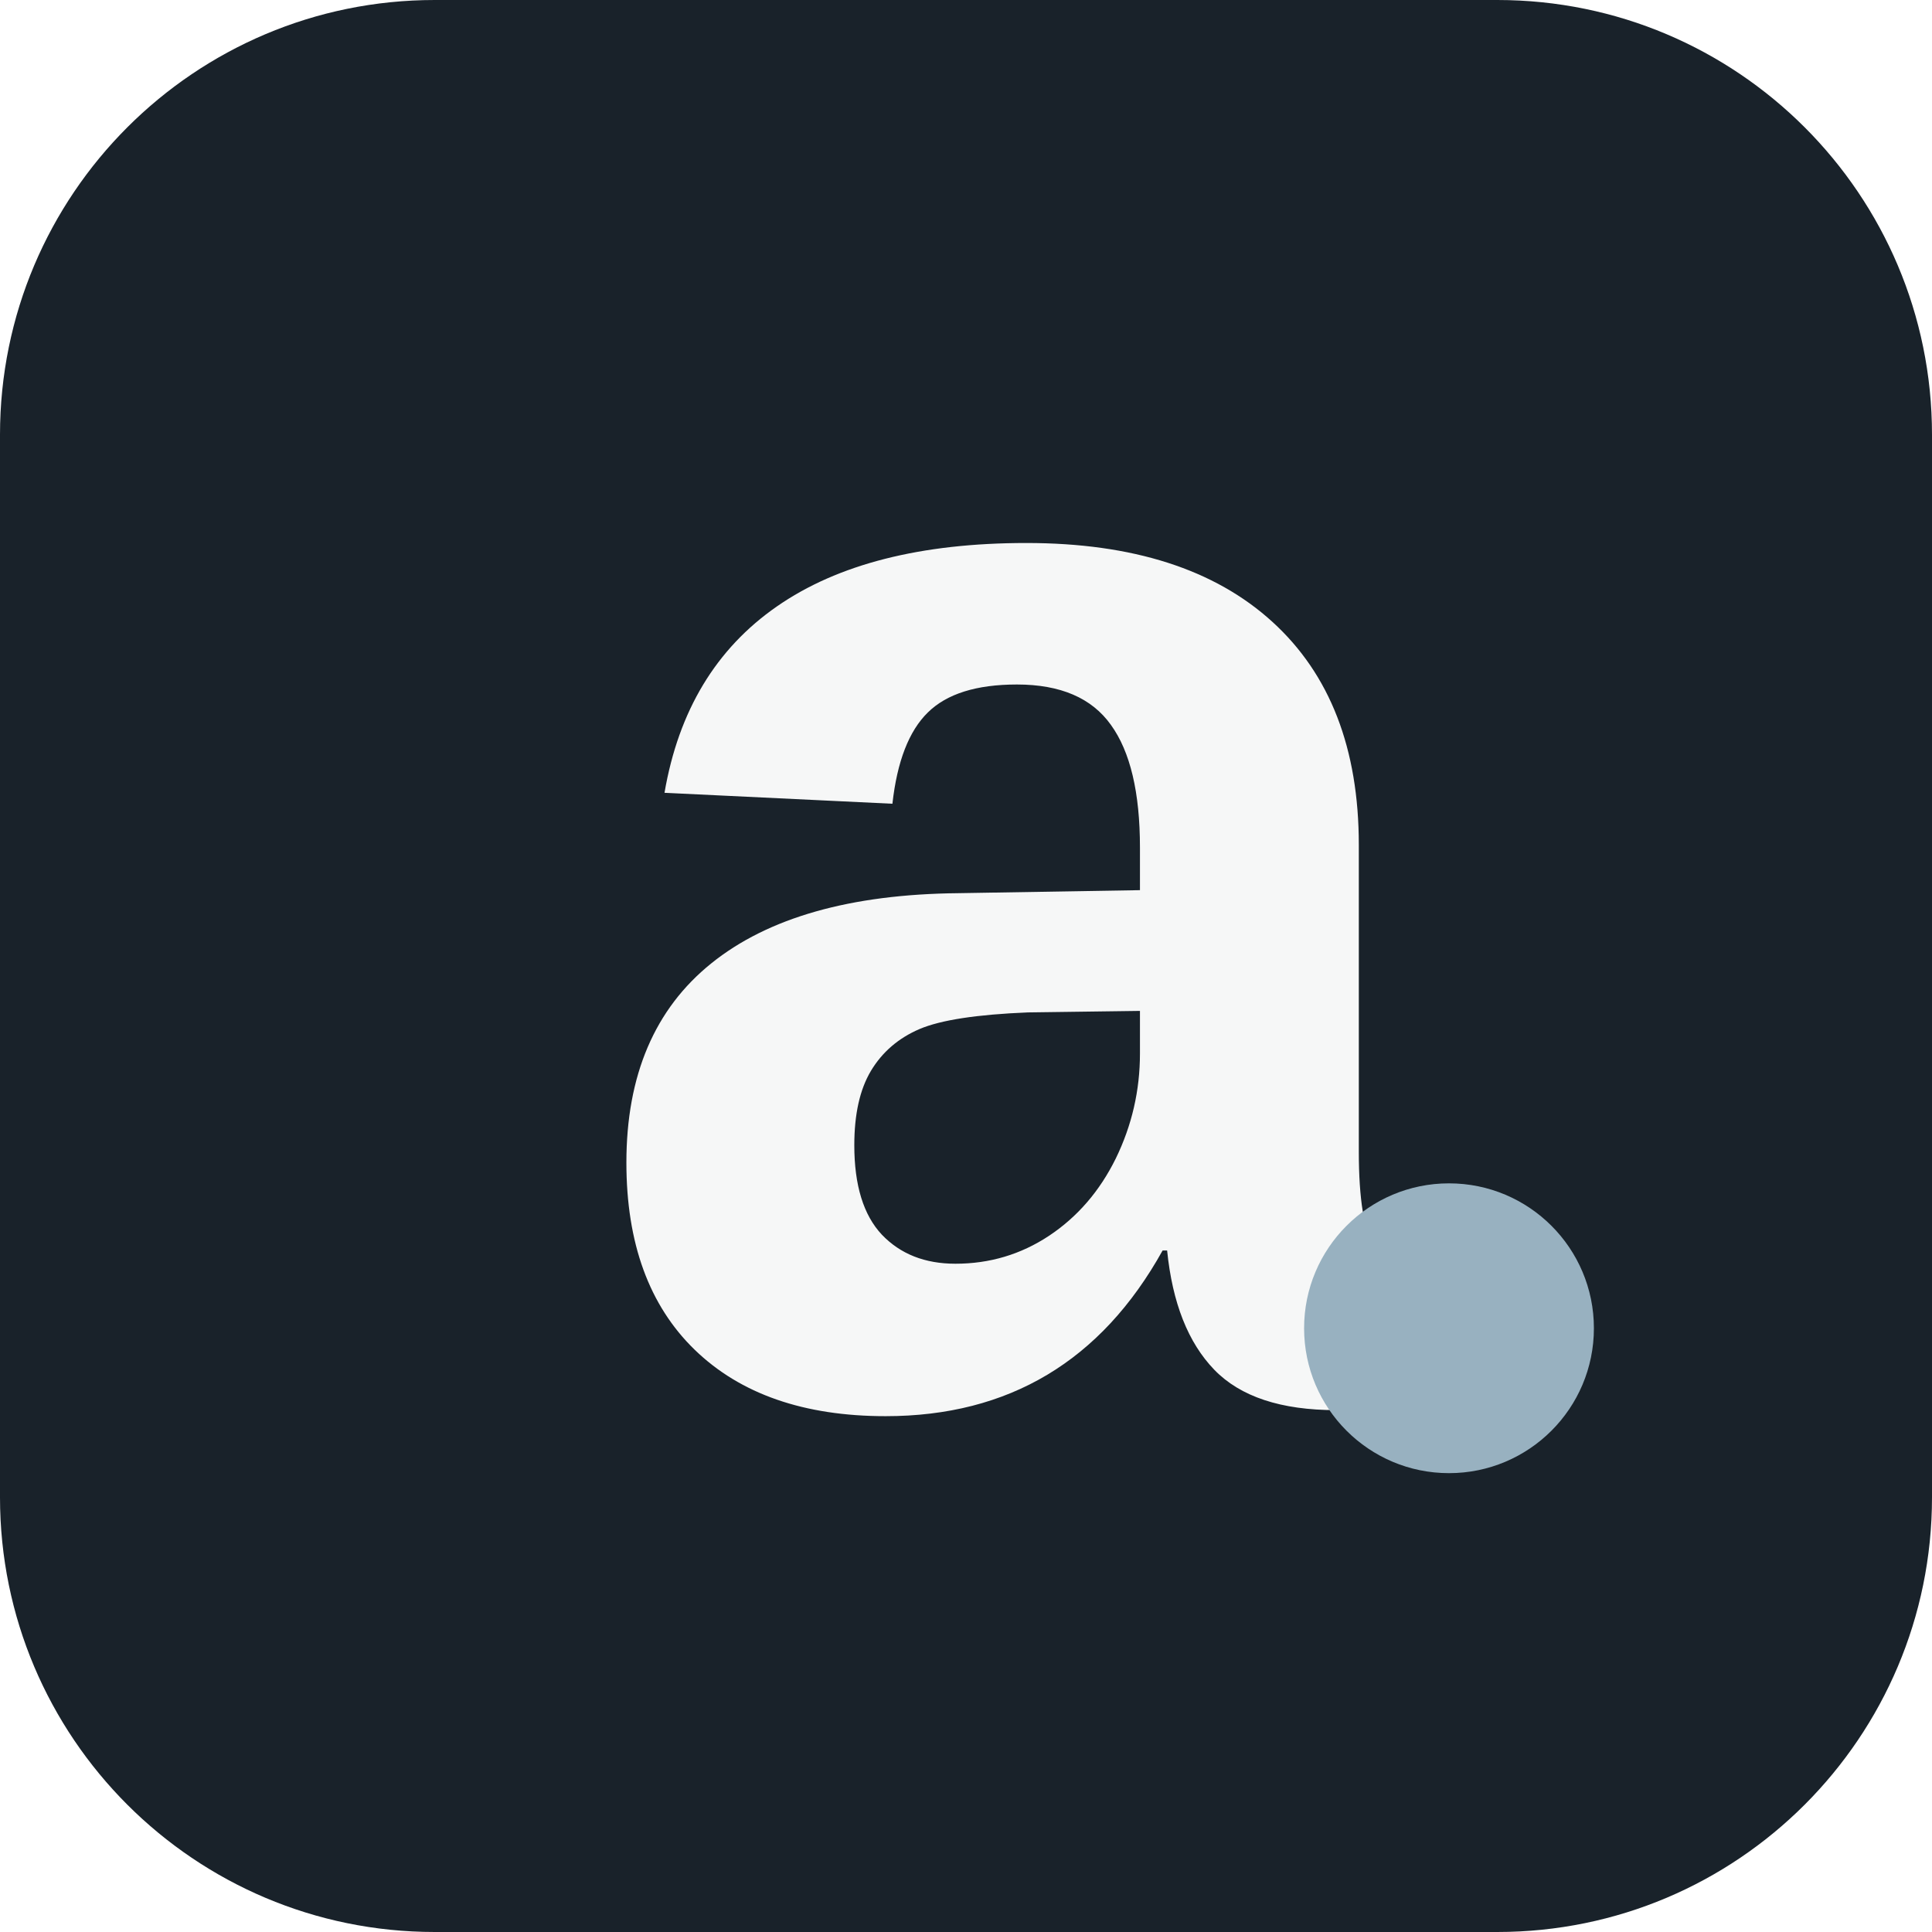
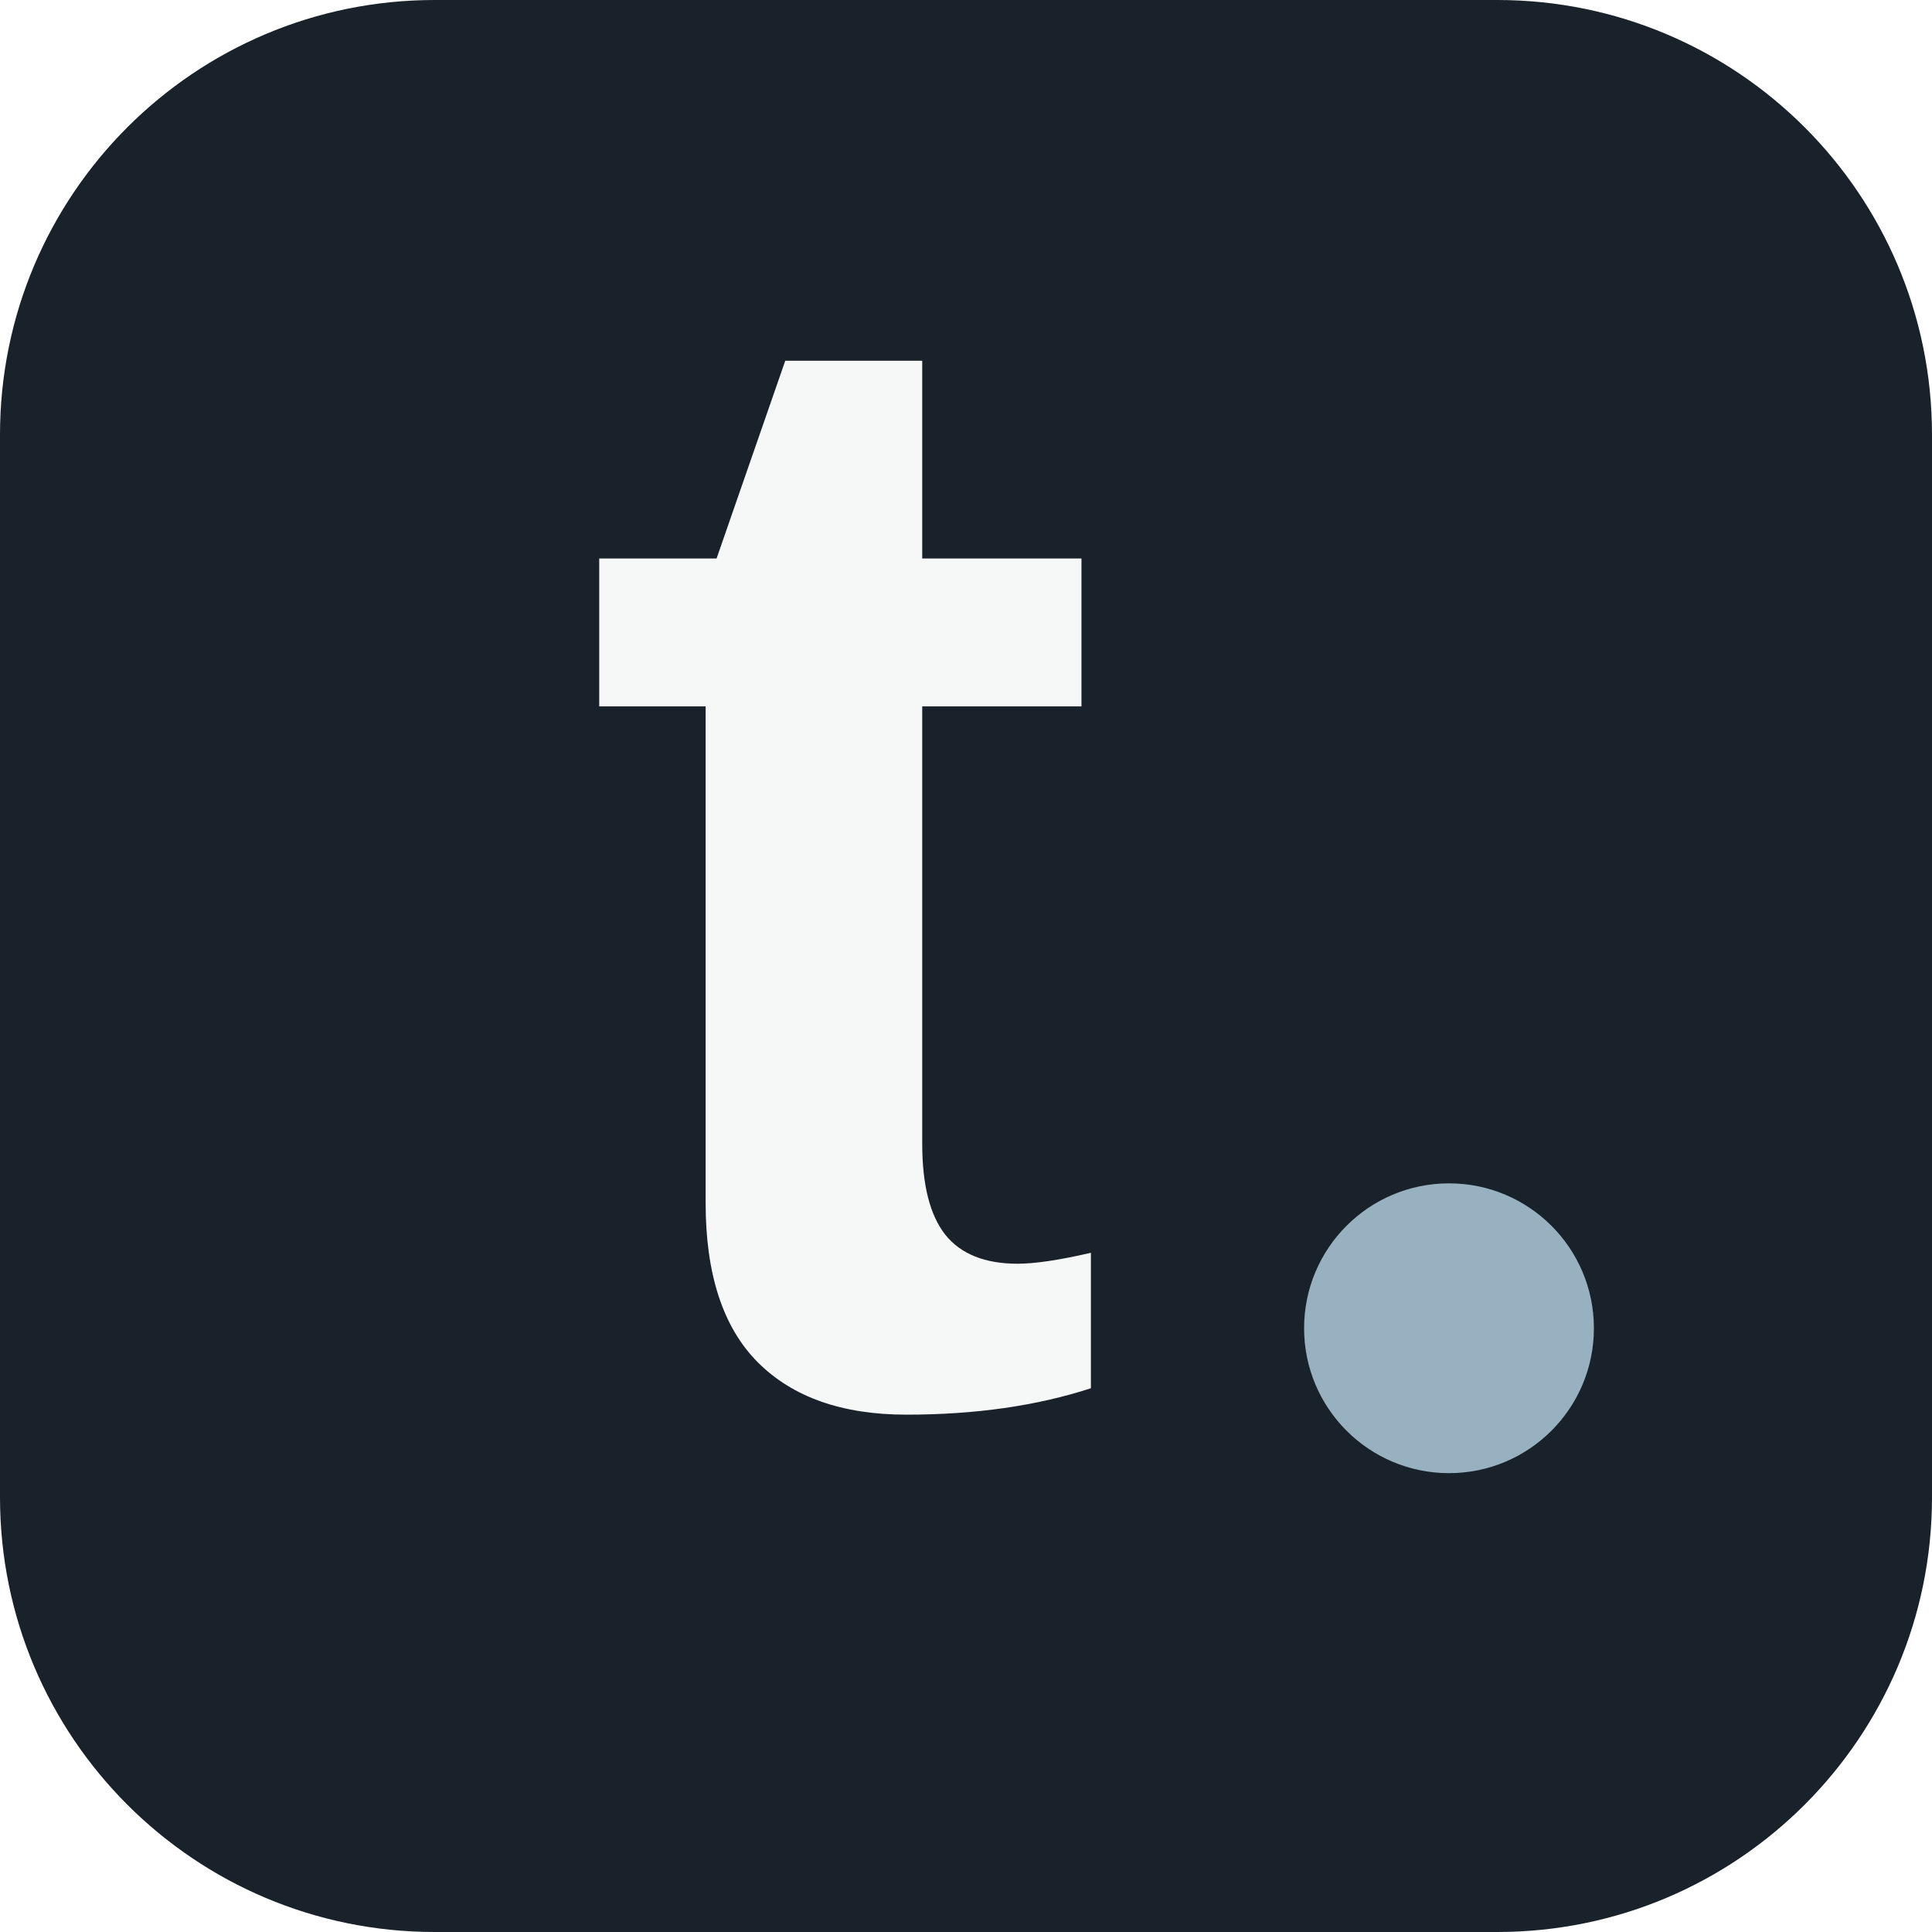
<svg xmlns="http://www.w3.org/2000/svg" viewBox="0 0 80 80">
  <rect width="80" height="80" rx="18" fill="#19222a" />
-   <text x="24" y="58" font-family="Arial,Helvetica,sans-serif" font-size="66" font-weight="700" fill="#f6f7f7">a</text>
+   <text x="24" y="58" font-family="Arial,Helvetica,sans-serif" font-size="66" font-weight="700" fill="#f6f7f7">t</text>
  <circle cx="60" cy="55" r="6" fill="#98b1c0" />
</svg>
